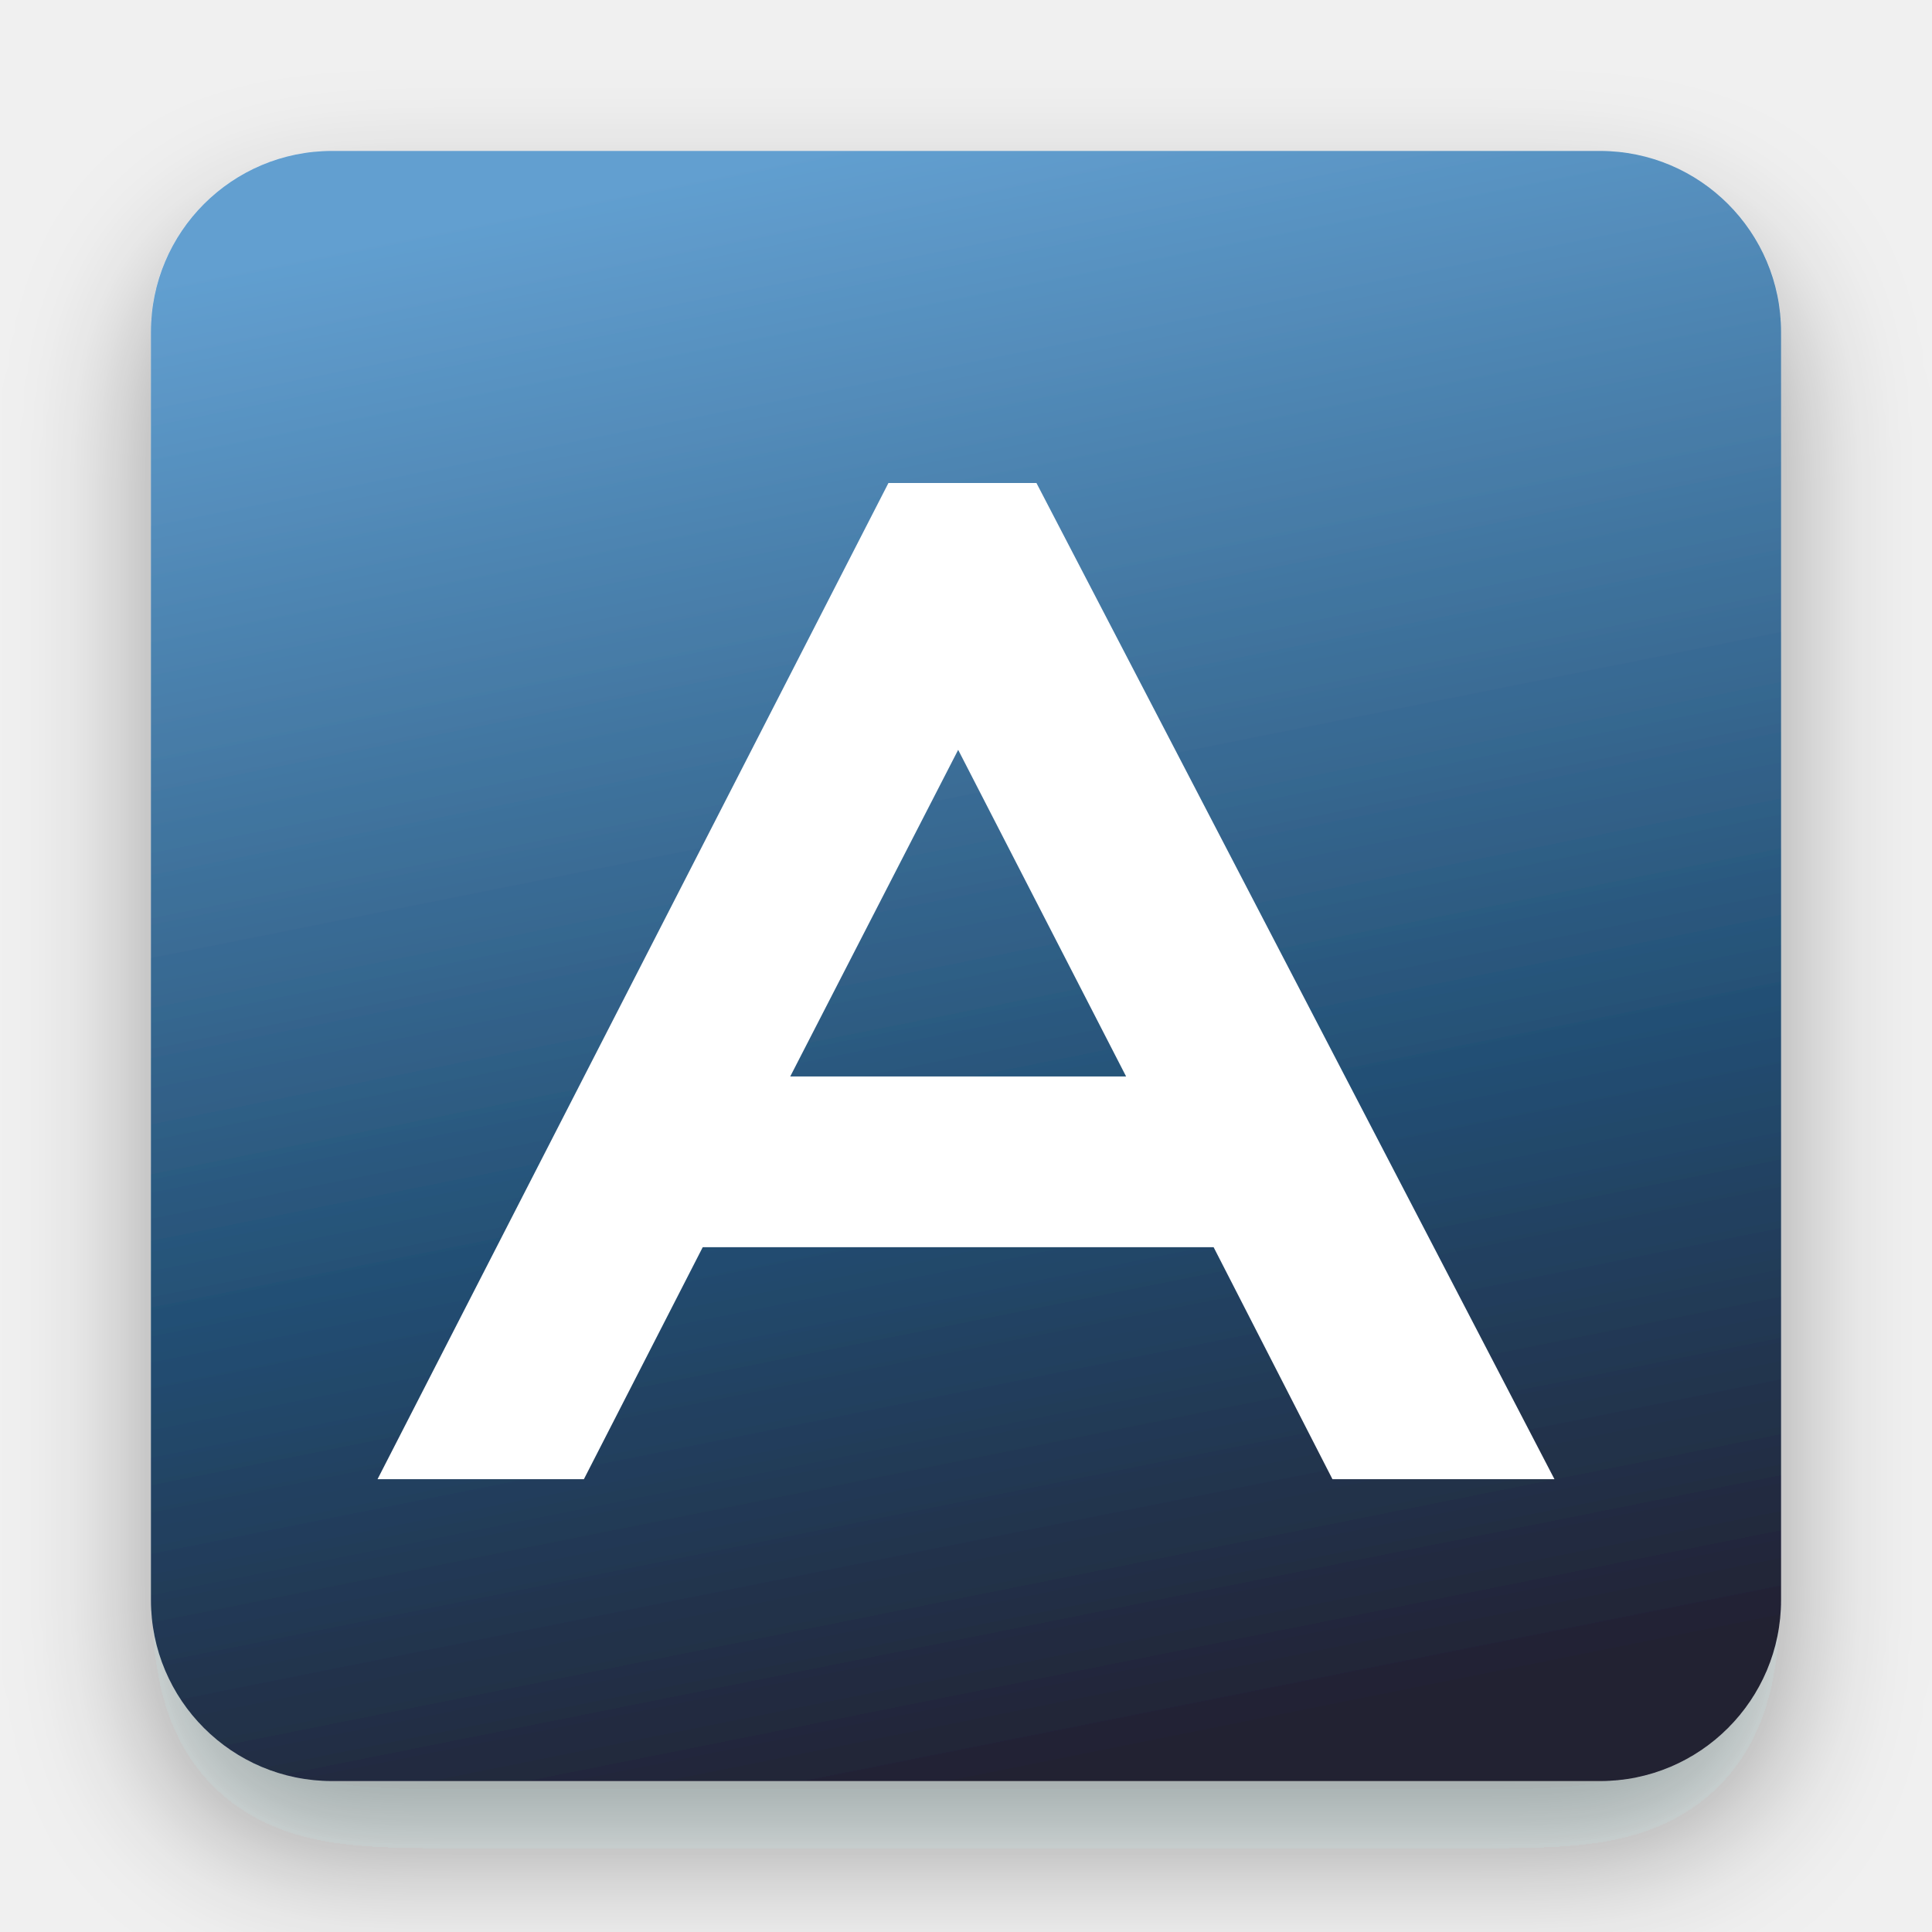
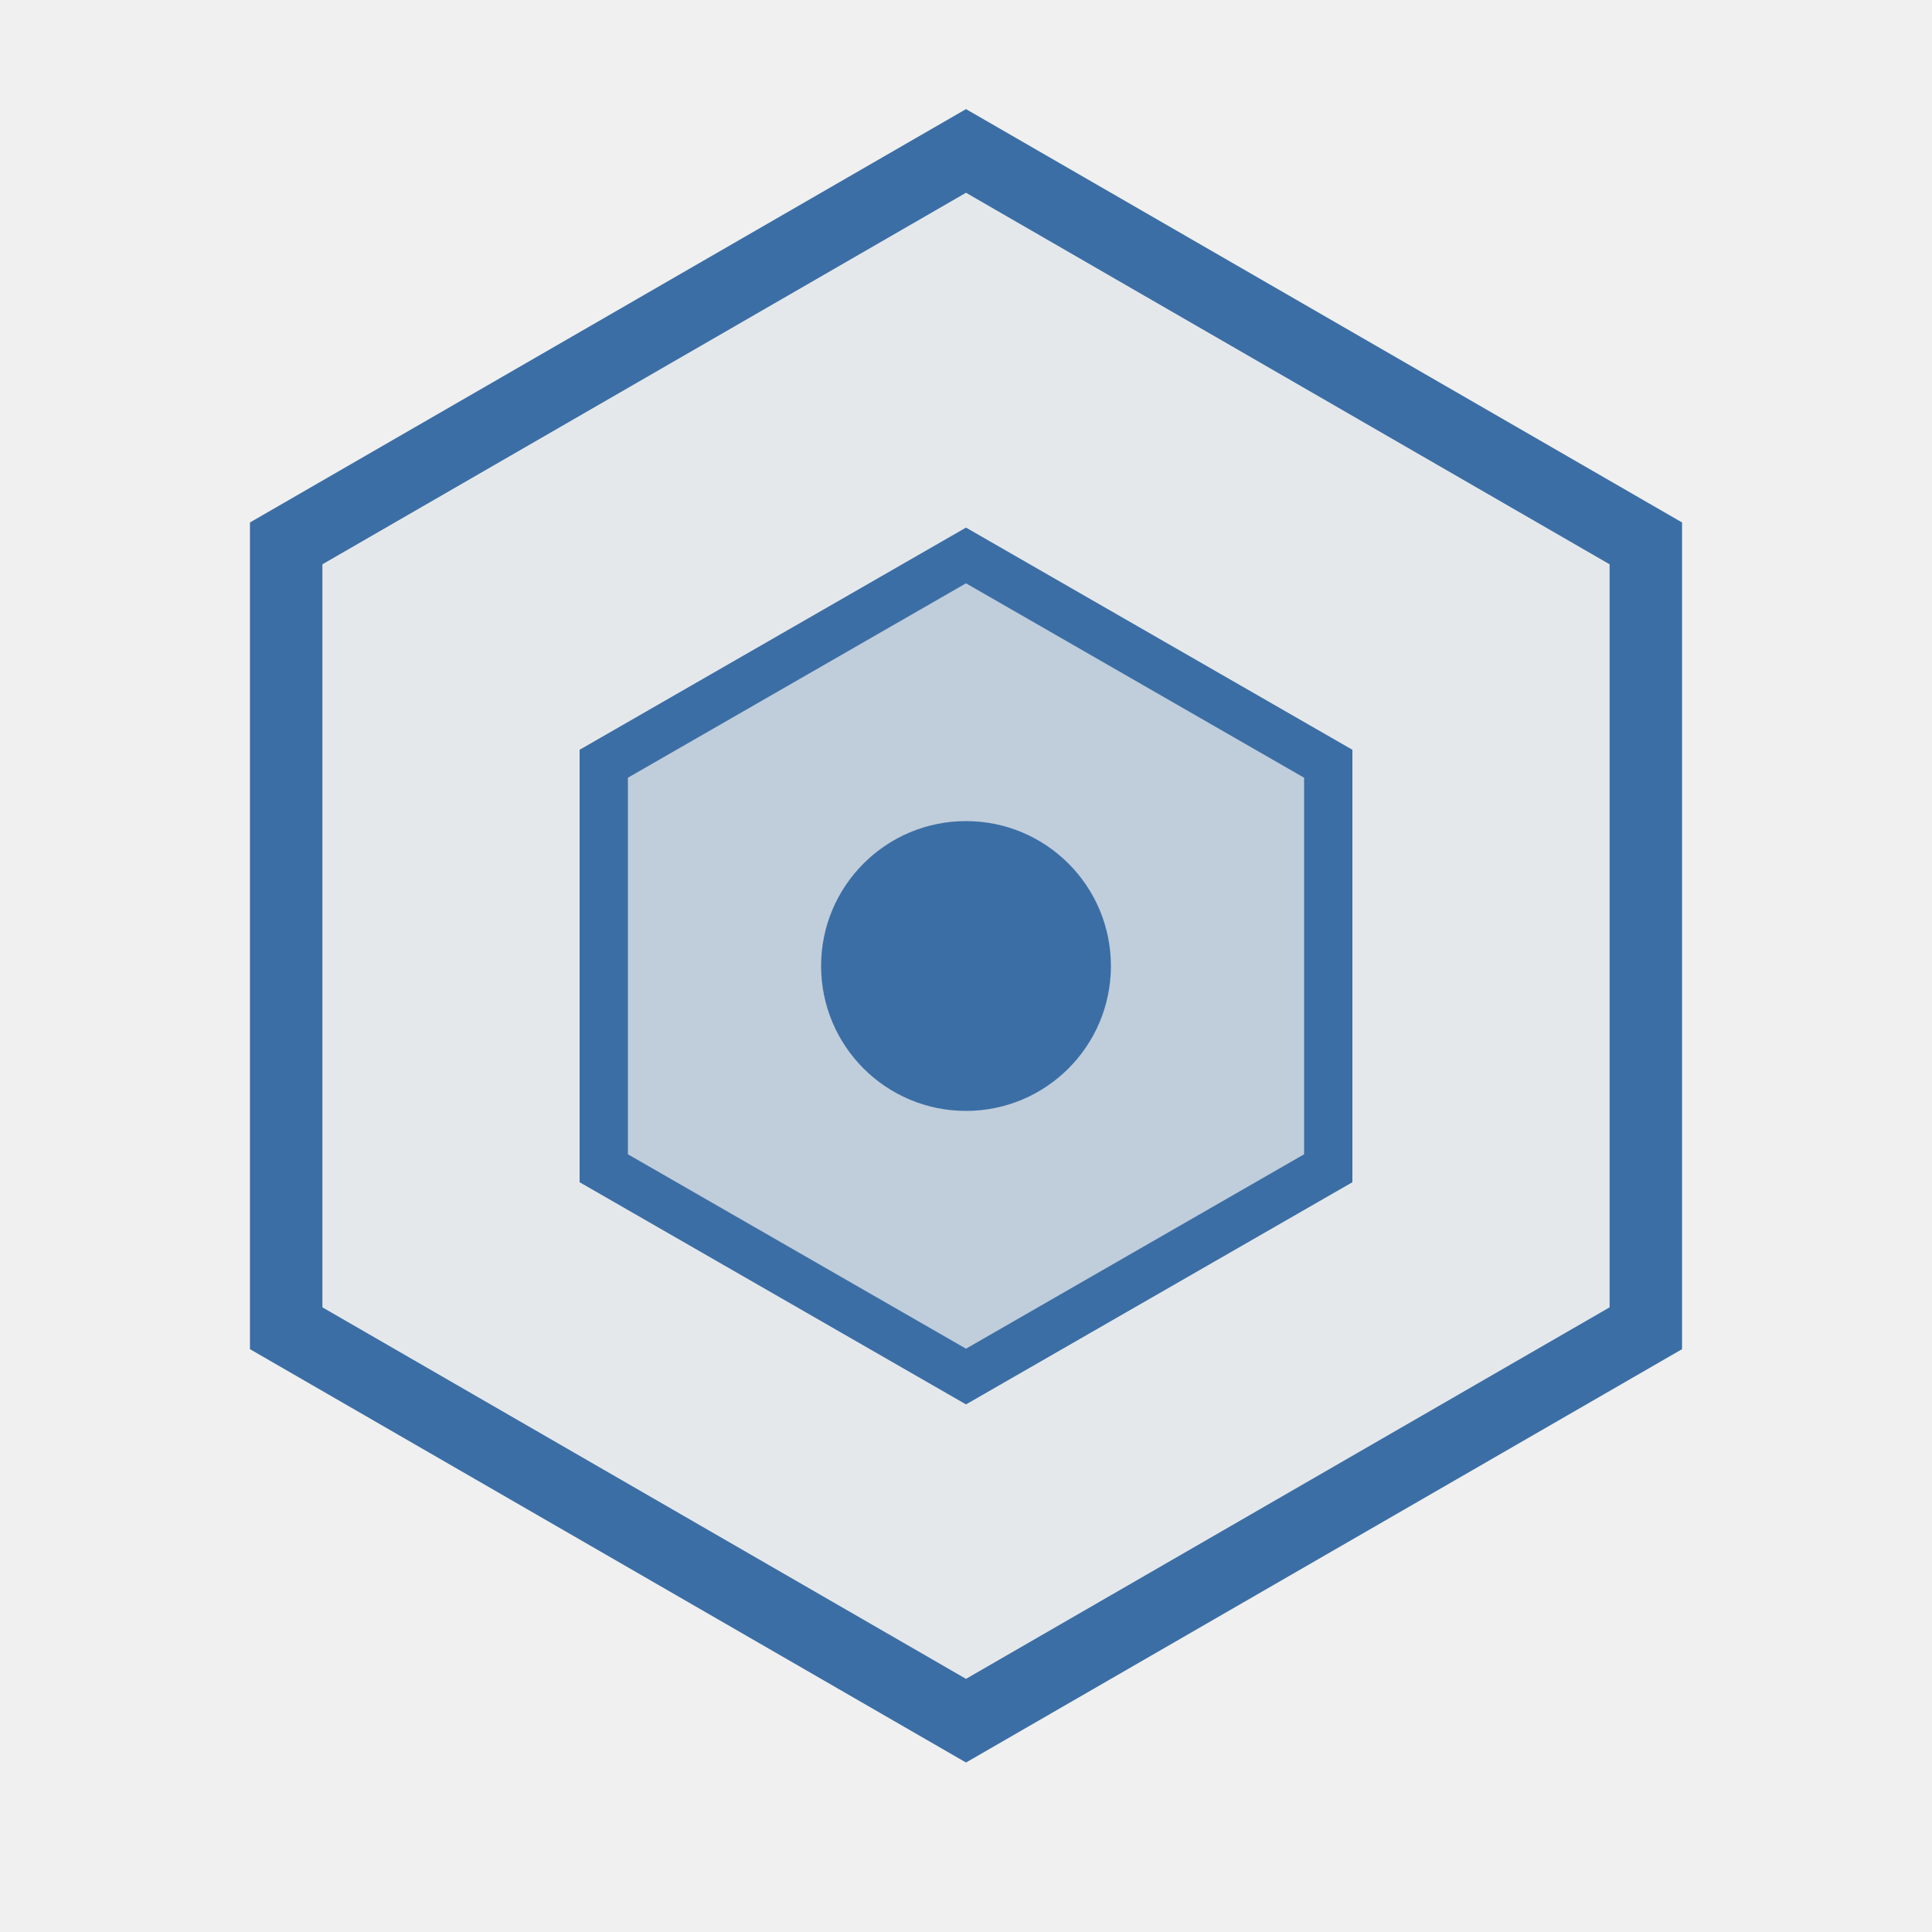
- <svg xmlns="http://www.w3.org/2000/svg" width="512" height="512" viewBox="0 0 512 512">
-   <defs>
-     <linearGradient id="bgGradient" x1="0%" y1="0%" x2="0%" y2="100%" gradientTransform="rotate(349 .5 .5) scale(1 -1) translate(0 -1)">
-       <stop offset="0%" stop-color="rgba(32, 32, 48, 1)" />
-       <stop offset="35%" stop-color="rgba(32, 75, 111, 1)" />
-       <stop offset="100%" stop-color="rgba(98, 159, 208, 1)" />
-     </linearGradient>
-     <filter id="cardShadow" x="-15%" y="-15%" width="130%" height="130%">
-       <feDropShadow dx="0" dy="18" stdDeviation="18" flood-color="rgba(10, 20, 35, 0.35)" />
-     </filter>
-   </defs>
-   <rect x="40" y="40" width="432" height="432" rx="48" fill="url(#bgGradient)" filter="url(#cardShadow)" />
-   <g aria-label="Alloy mark">
-     <g transform="matrix(3.771429 0 0 3.771429 100.0514 128)">
-       <path d="M 14.5 70 L 0 70 L 35.9 0 L 46.3 0 L 82.7 70 L 67.1 70 L 58.75 53.7 L 22.85 53.7 L 14.5 70 Z M 40.8 18.75 L 29 41.7 L 52.6 41.7 L 40.8 18.75 Z" fill="#ffffff" fill-rule="evenodd" />
-     </g>
-   </g>
+ <svg xmlns="http://www.w3.org/2000/svg" width="32" height="32" viewBox="0 0 32 32" fill="none">
+   <path d="M16 2.5L27.26 9V22L16 28.5L4.74 22V9L16 2.5Z" stroke="#3B6EA5" stroke-width="1.2" fill="rgba(59,110,165,0.06)" />
+   <path d="M16 9.2L22 12.65V19.35L16 22.8L10 19.35V12.65L16 9.2Z" fill="rgba(59,110,165,0.22)" stroke="#3B6EA5" stroke-width="0.8" />
+   <circle cx="16" cy="16" r="2.4" fill="#3B6EA5" />
</svg>
